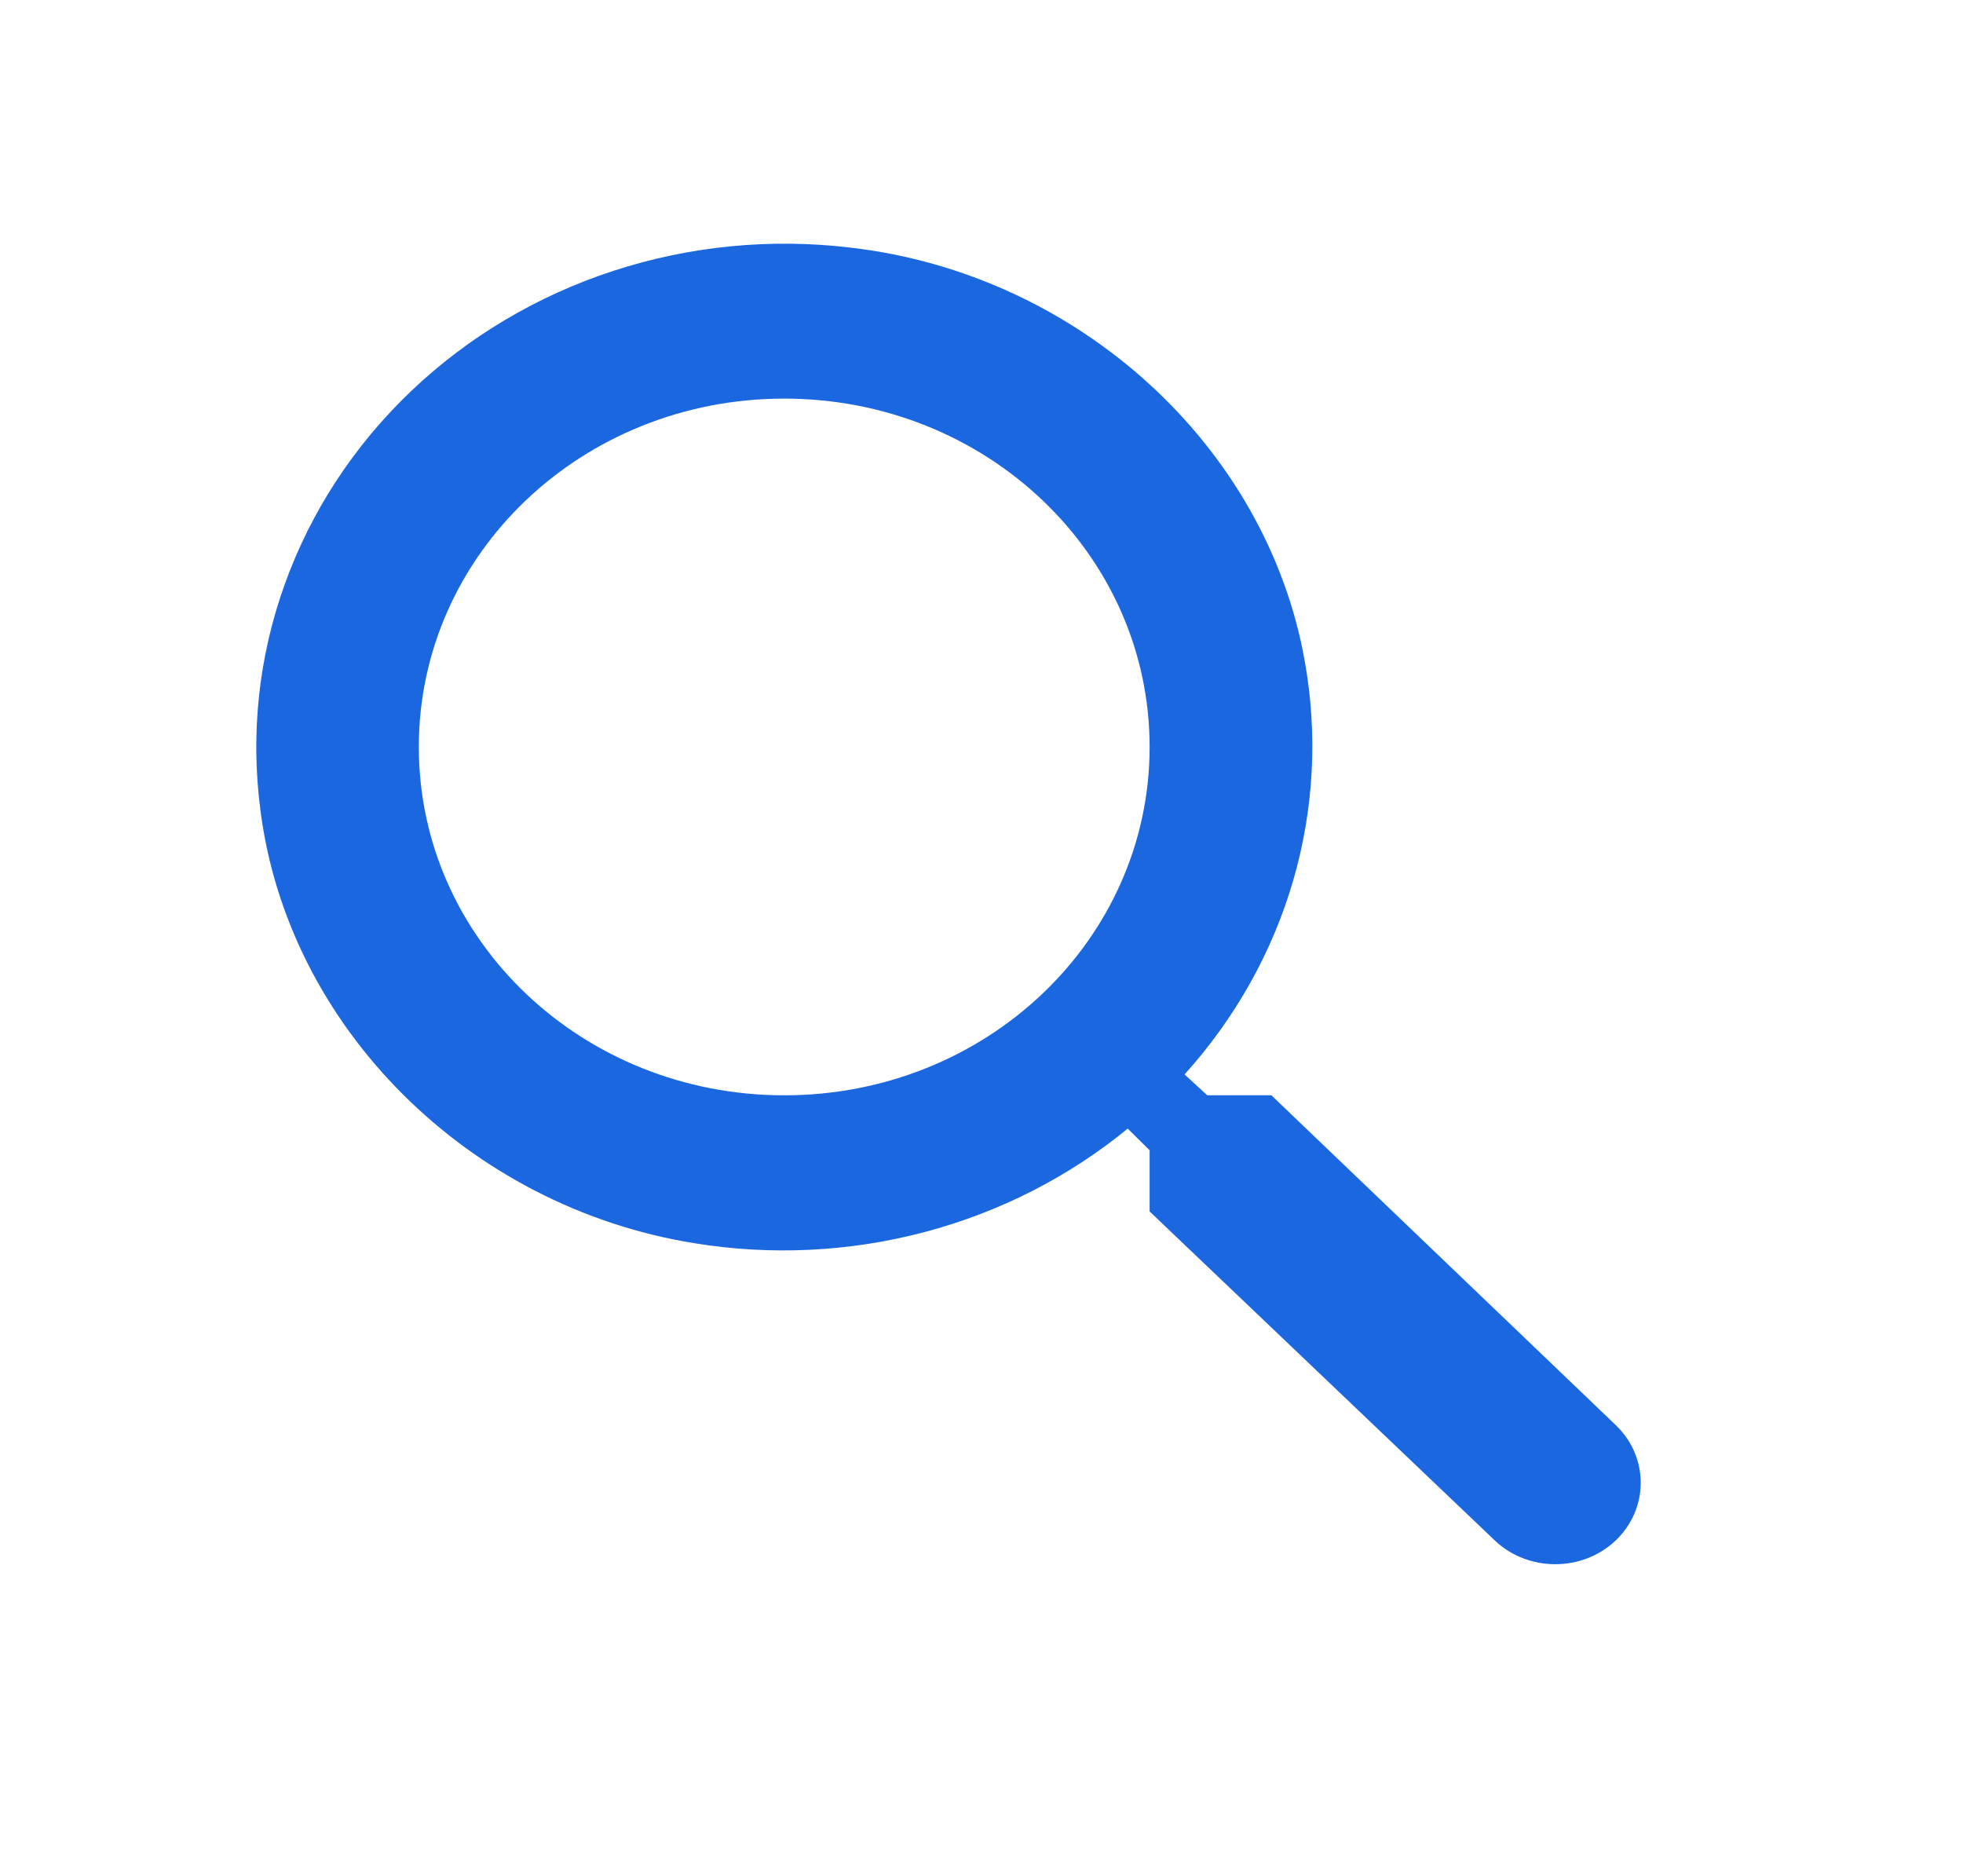
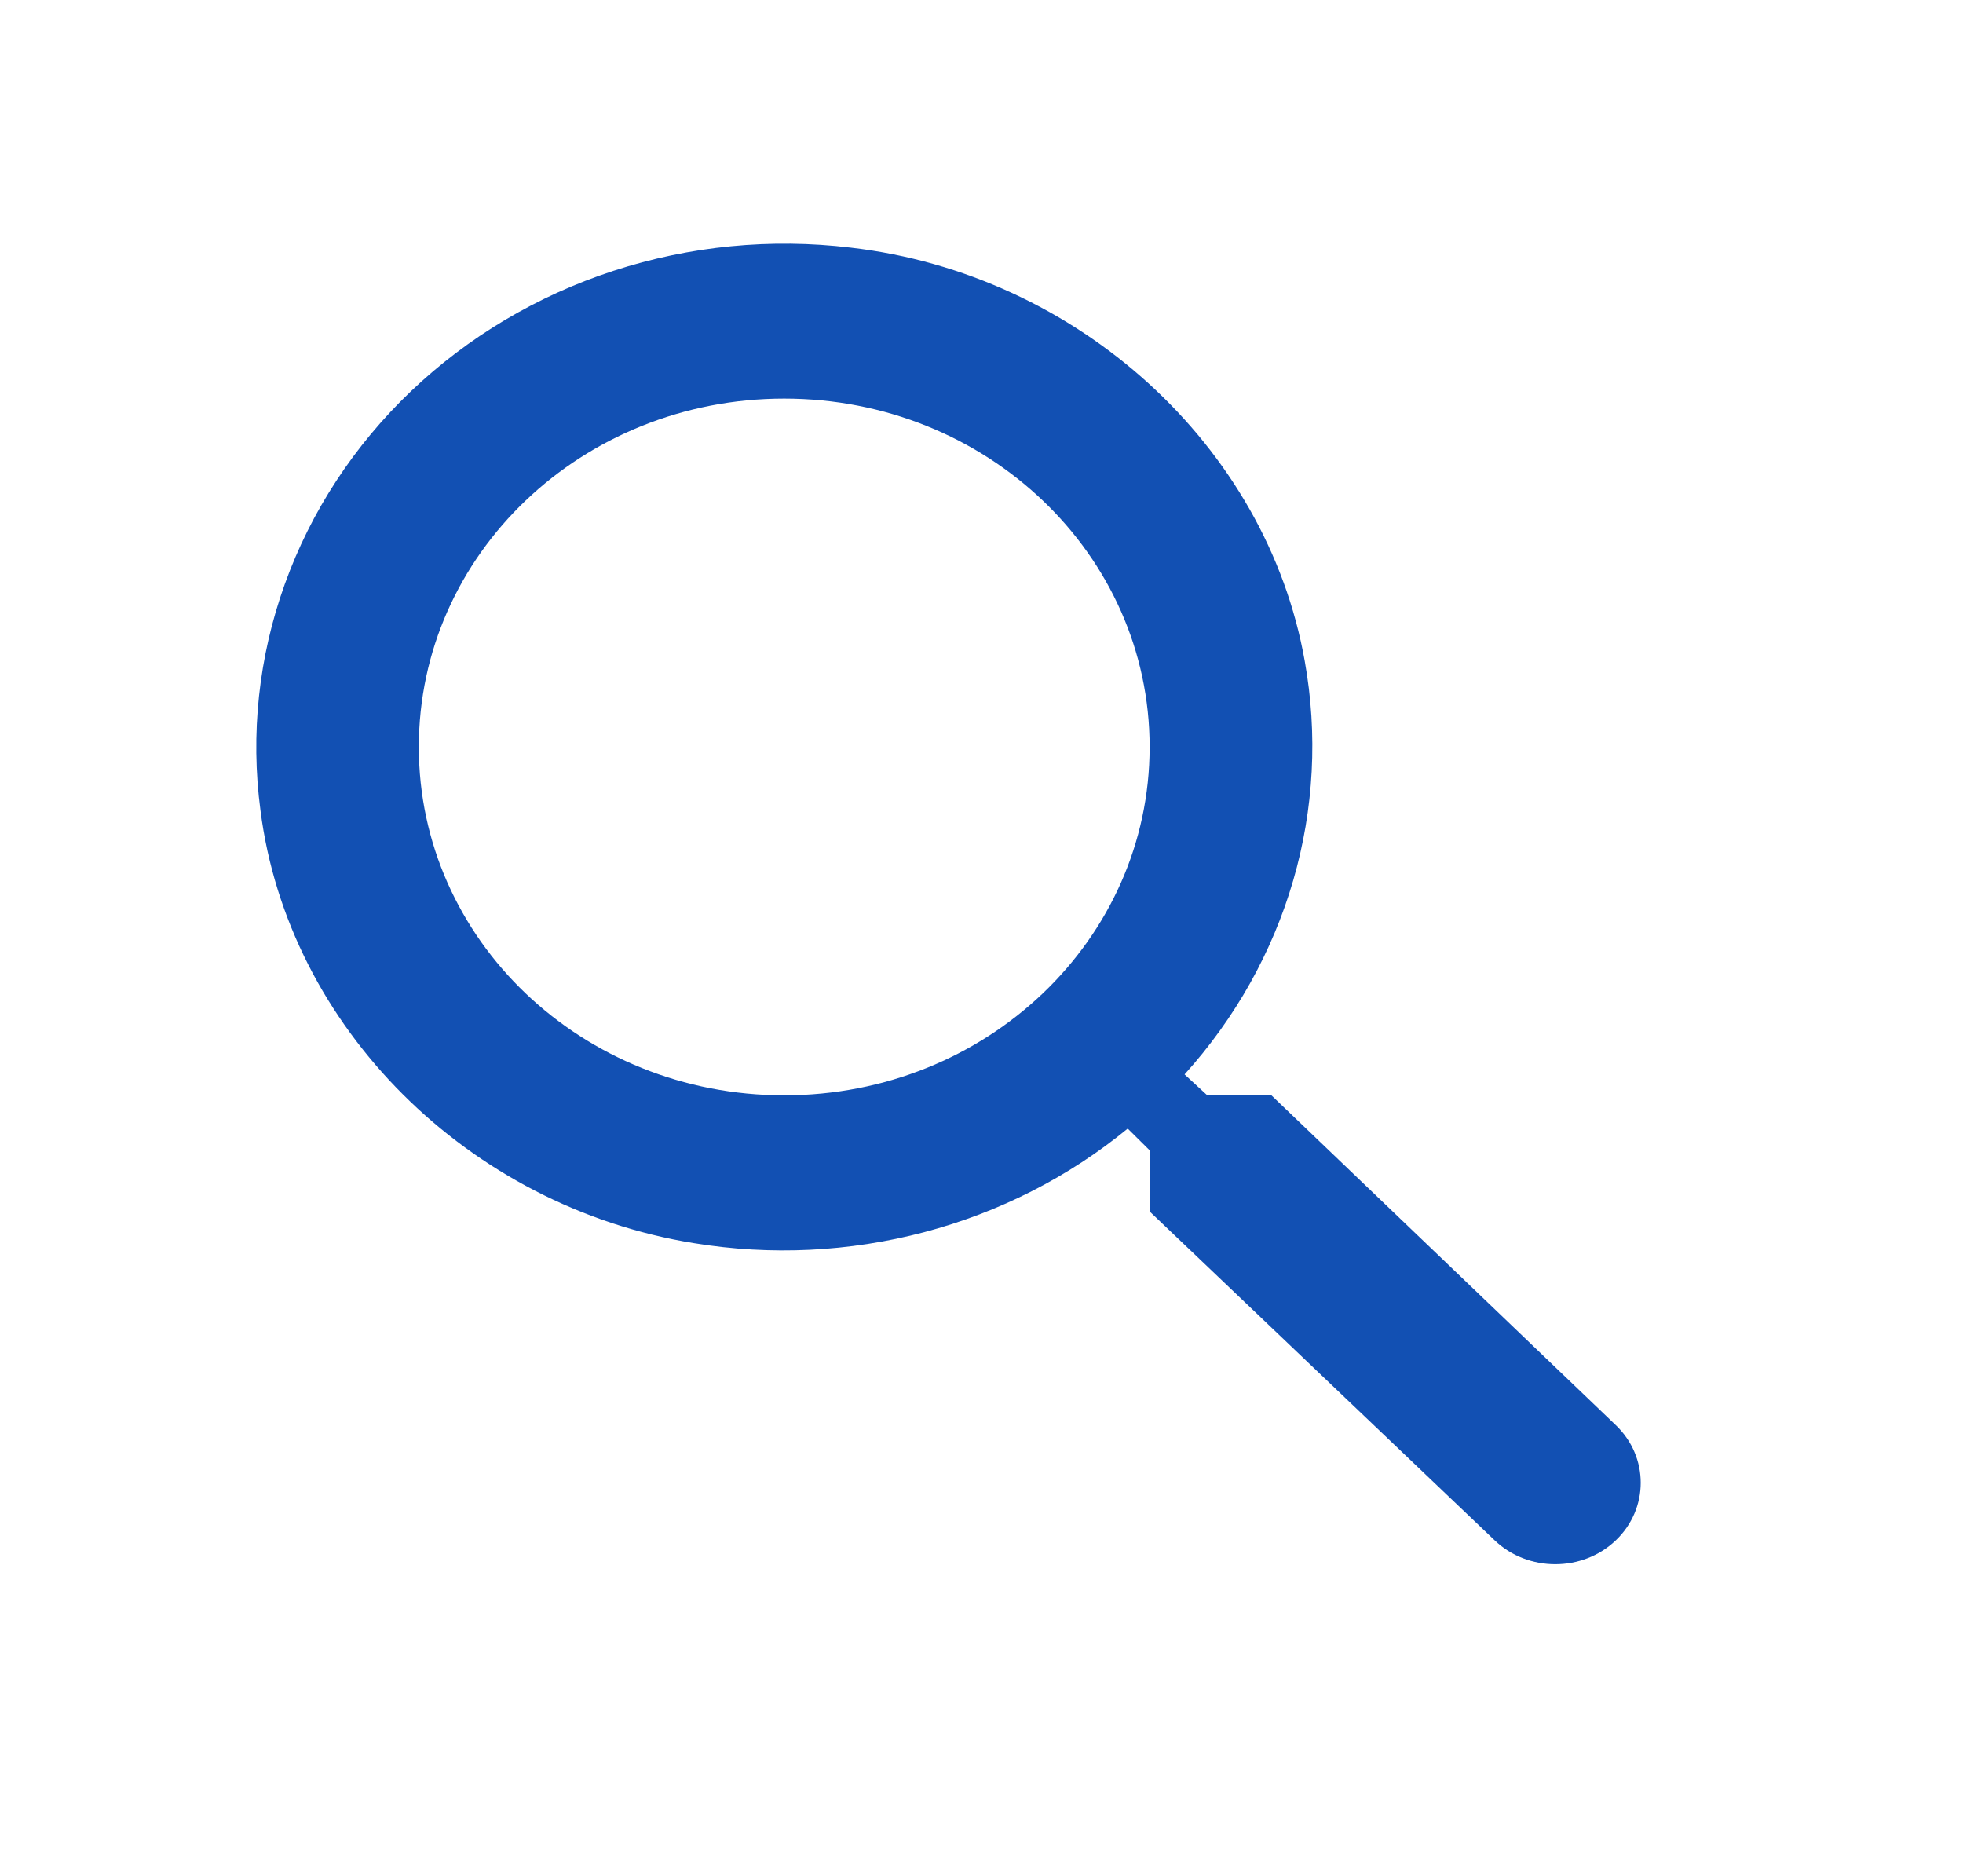
<svg xmlns="http://www.w3.org/2000/svg" width="45" height="43" viewBox="0 0 45 43" fill="none">
-   <path d="M29.146 25.107H27.676L27.155 24.628C28.318 23.34 29.168 21.822 29.645 20.184C30.121 18.546 30.211 16.828 29.91 15.153C29.035 10.22 24.716 6.281 19.504 5.677C17.672 5.456 15.81 5.638 14.063 6.208C12.315 6.778 10.728 7.722 9.422 8.967C8.116 10.212 7.126 11.725 6.528 13.391C5.929 15.056 5.739 16.831 5.971 18.577C6.604 23.546 10.736 27.662 15.911 28.496C17.669 28.784 19.471 28.697 21.19 28.243C22.908 27.789 24.5 26.979 25.852 25.87L26.354 26.367V27.769L34.266 35.31C35.029 36.037 36.276 36.037 37.039 35.31C37.803 34.582 37.803 33.394 37.039 32.666L29.146 25.107ZM17.977 25.107C13.342 25.107 9.601 21.541 9.601 17.122C9.601 12.704 13.342 9.137 17.977 9.137C22.613 9.137 26.354 12.704 26.354 17.122C26.354 21.541 22.613 25.107 17.977 25.107Z" fill="#1B67E0" />
+   <path d="M29.146 25.107H27.676L27.155 24.628C28.318 23.34 29.168 21.822 29.645 20.184C30.121 18.546 30.211 16.828 29.91 15.153C29.035 10.22 24.716 6.281 19.504 5.677C17.672 5.456 15.81 5.638 14.063 6.208C12.315 6.778 10.728 7.722 9.422 8.967C8.116 10.212 7.126 11.725 6.528 13.391C5.929 15.056 5.739 16.831 5.971 18.577C6.604 23.546 10.736 27.662 15.911 28.496C17.669 28.784 19.471 28.697 21.19 28.243C22.908 27.789 24.5 26.979 25.852 25.87L26.354 26.367V27.769L34.266 35.31C35.029 36.037 36.276 36.037 37.039 35.31C37.803 34.582 37.803 33.394 37.039 32.666L29.146 25.107ZM17.977 25.107C13.342 25.107 9.601 21.541 9.601 17.122C9.601 12.704 13.342 9.137 17.977 9.137C22.613 9.137 26.354 12.704 26.354 17.122C26.354 21.541 22.613 25.107 17.977 25.107Z" fill="#1250B3" />
</svg>
